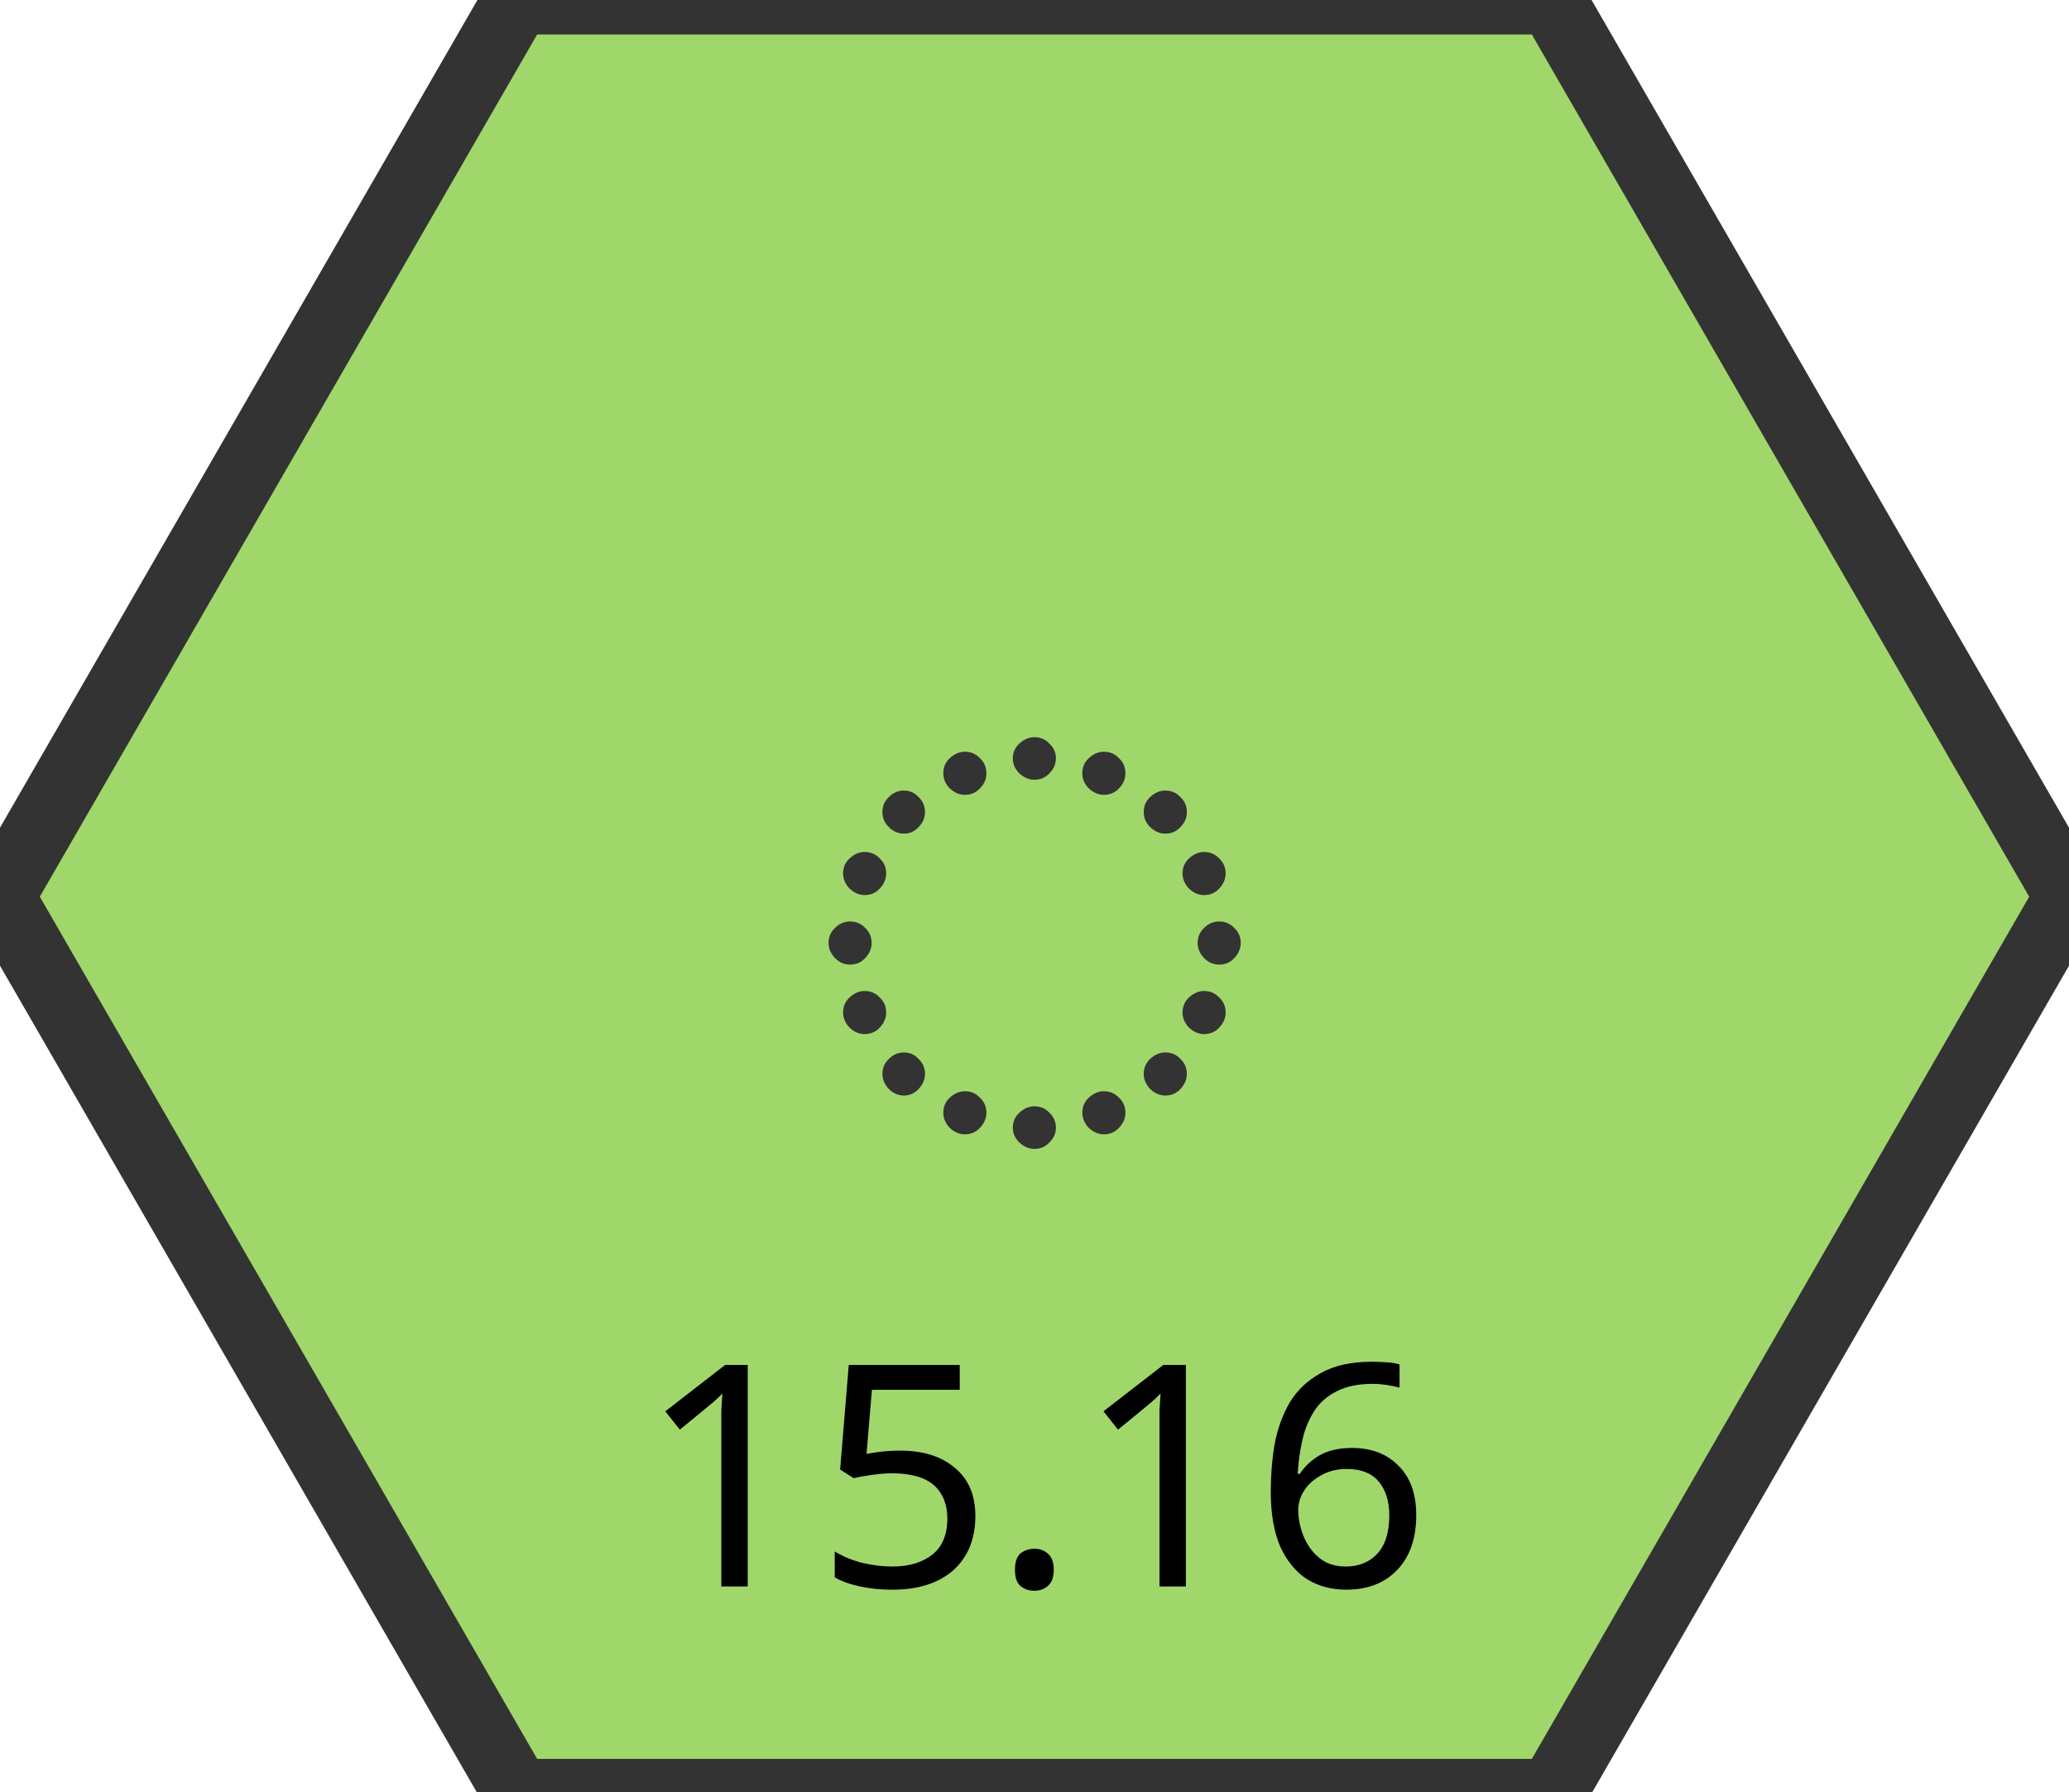
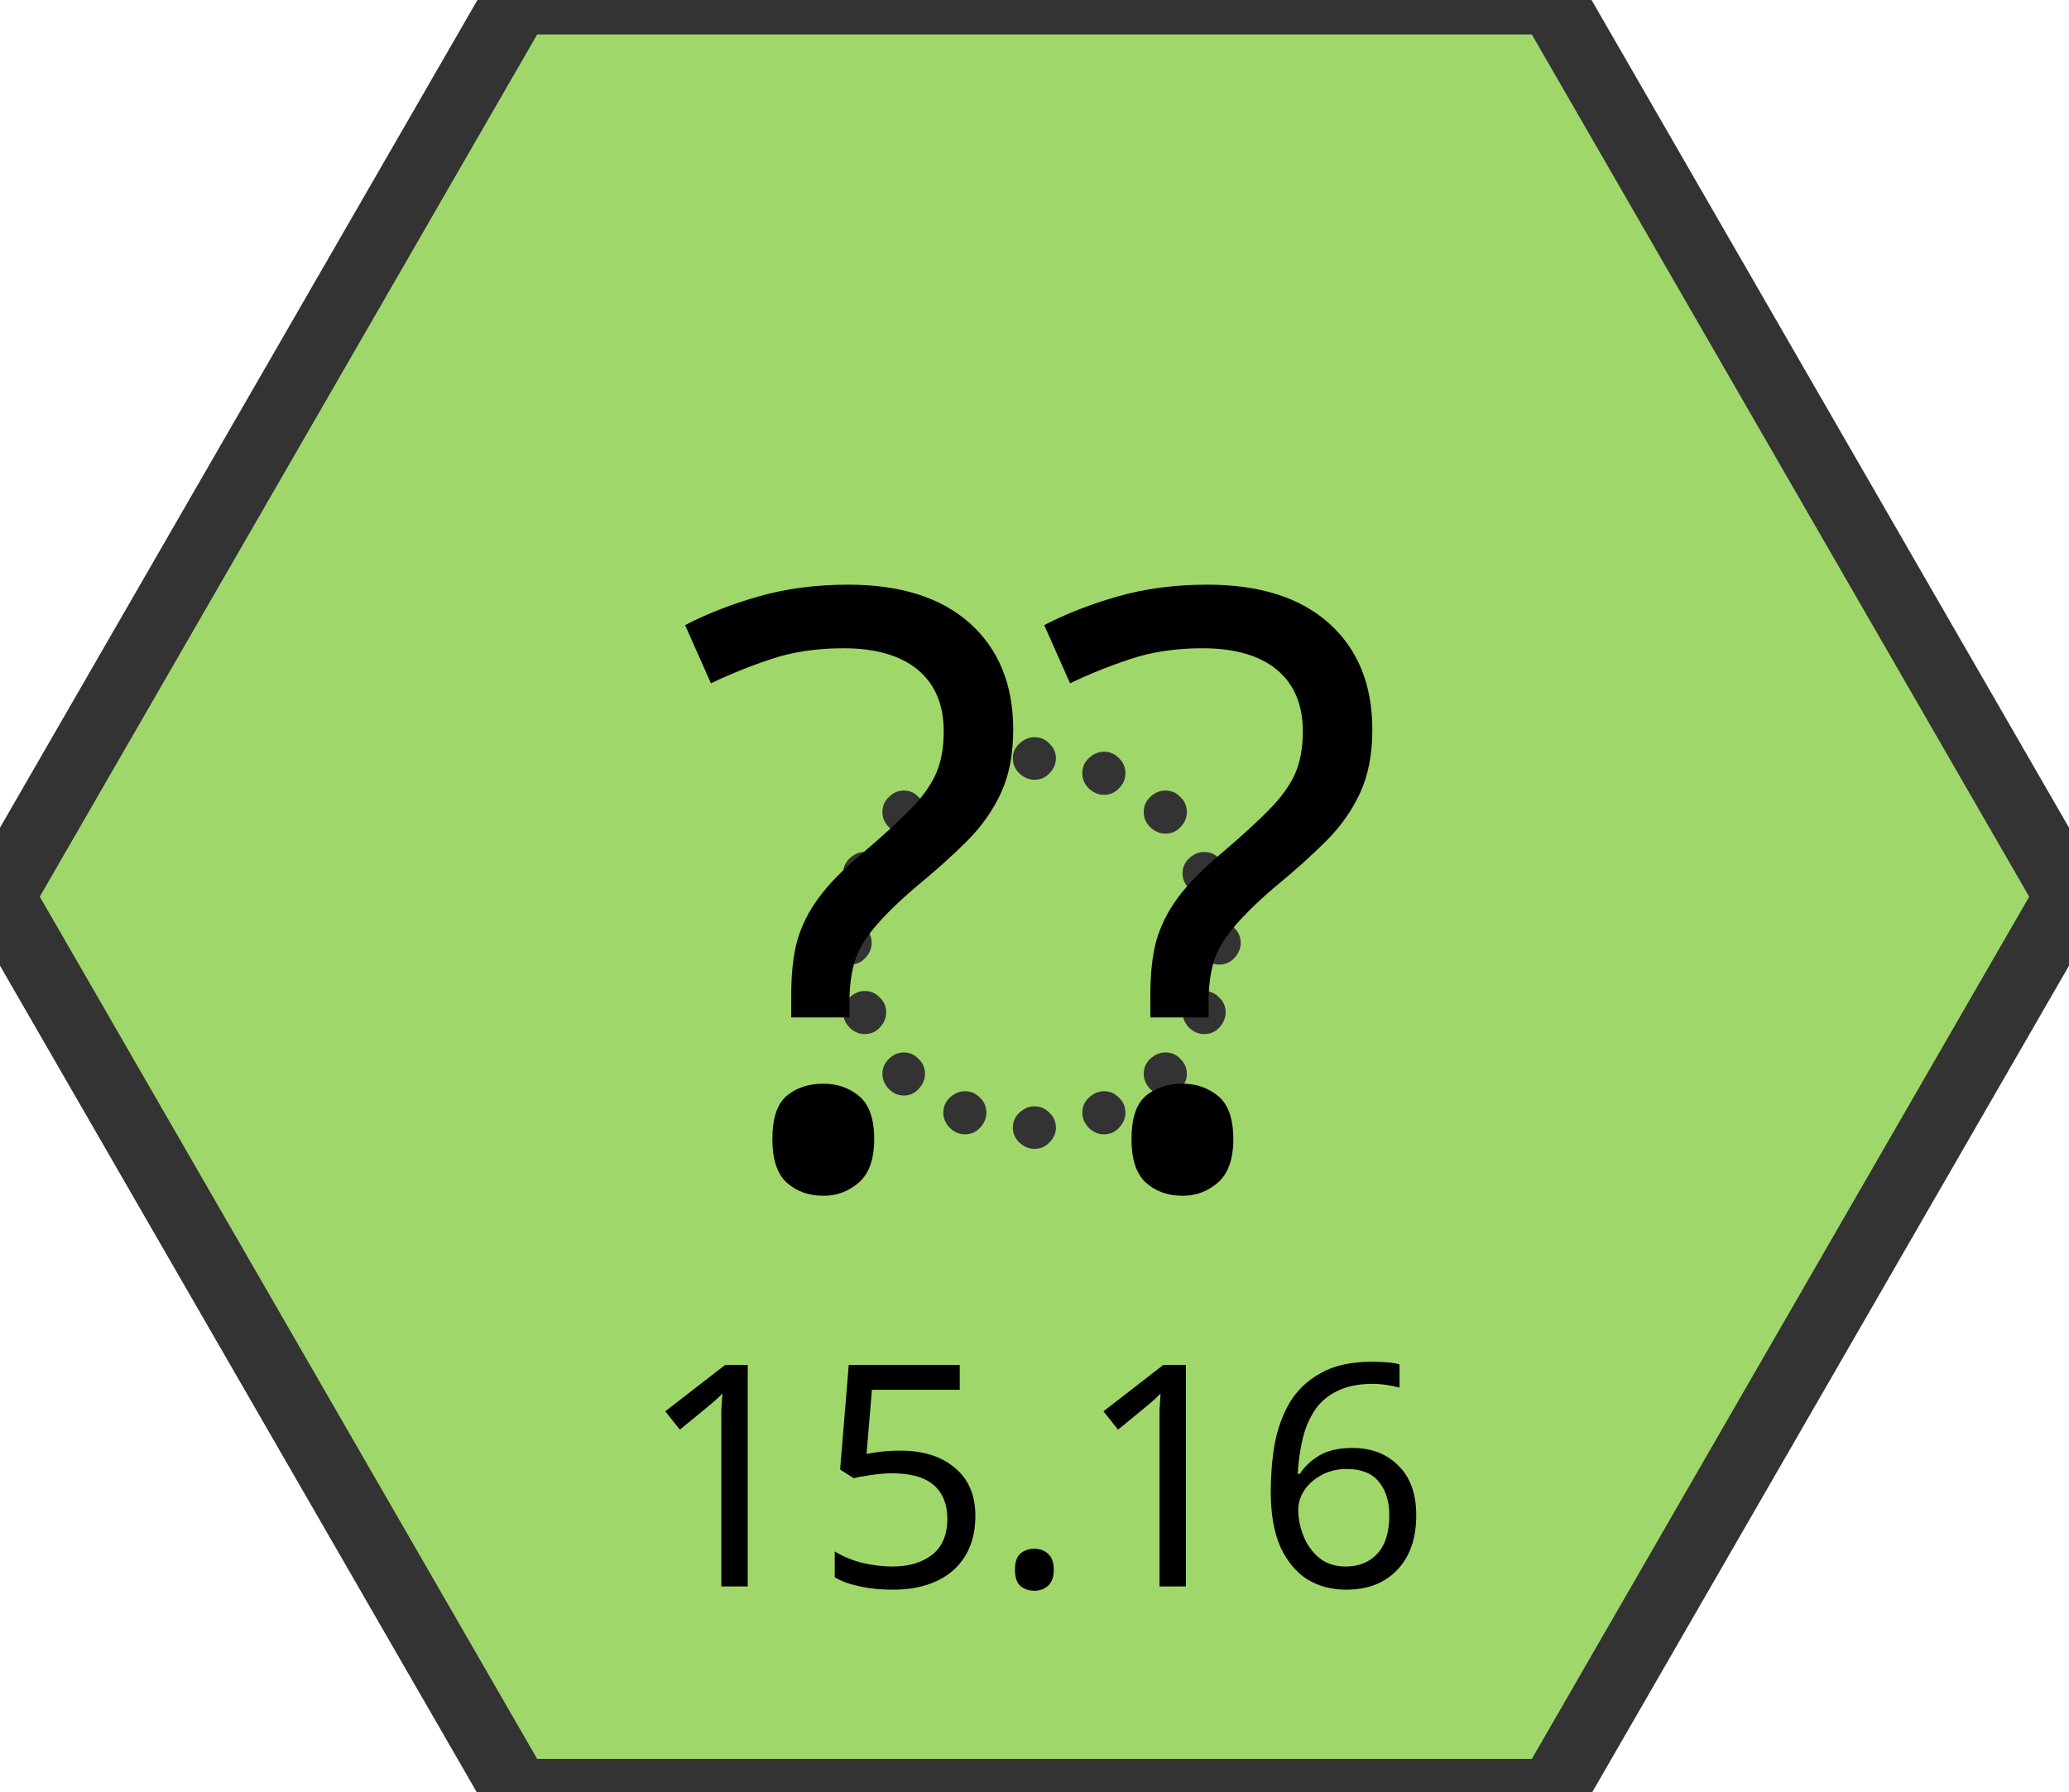
<svg xmlns="http://www.w3.org/2000/svg" xmlns:xlink="http://www.w3.org/1999/xlink" width="60.00" height="51.96" viewBox="0 0 60.00 51.96">
  <a xlink:href="/wiki/15-16/">
    <polygon points="15.0,0.0 45.0,0.0 60.0,26.0 45.0,52.0 15.0,52.0 0.0,26.0" fill="#a0d76b" stroke="#333333" stroke-width="2" />
    <text x="30.0" y="26.0" text-anchor="middle" dominant-baseline="middle" font-size="24" font-family="system-ui, sans-serif" fill="#333333">︎</text>
+     <text x="30.0" y="26.0" text-anchor="middle" dominant-baseline="middle" font-size="24" font-family="system-ui, sans-serif" fill="#000000">??︎</text>
    <text x="30.0" y="46.0" text-anchor="middle" dominant-baseline="alphabetic" font-size="9" font-family="system-ui, sans-serif">15.16</text>
  </a>
</svg>
